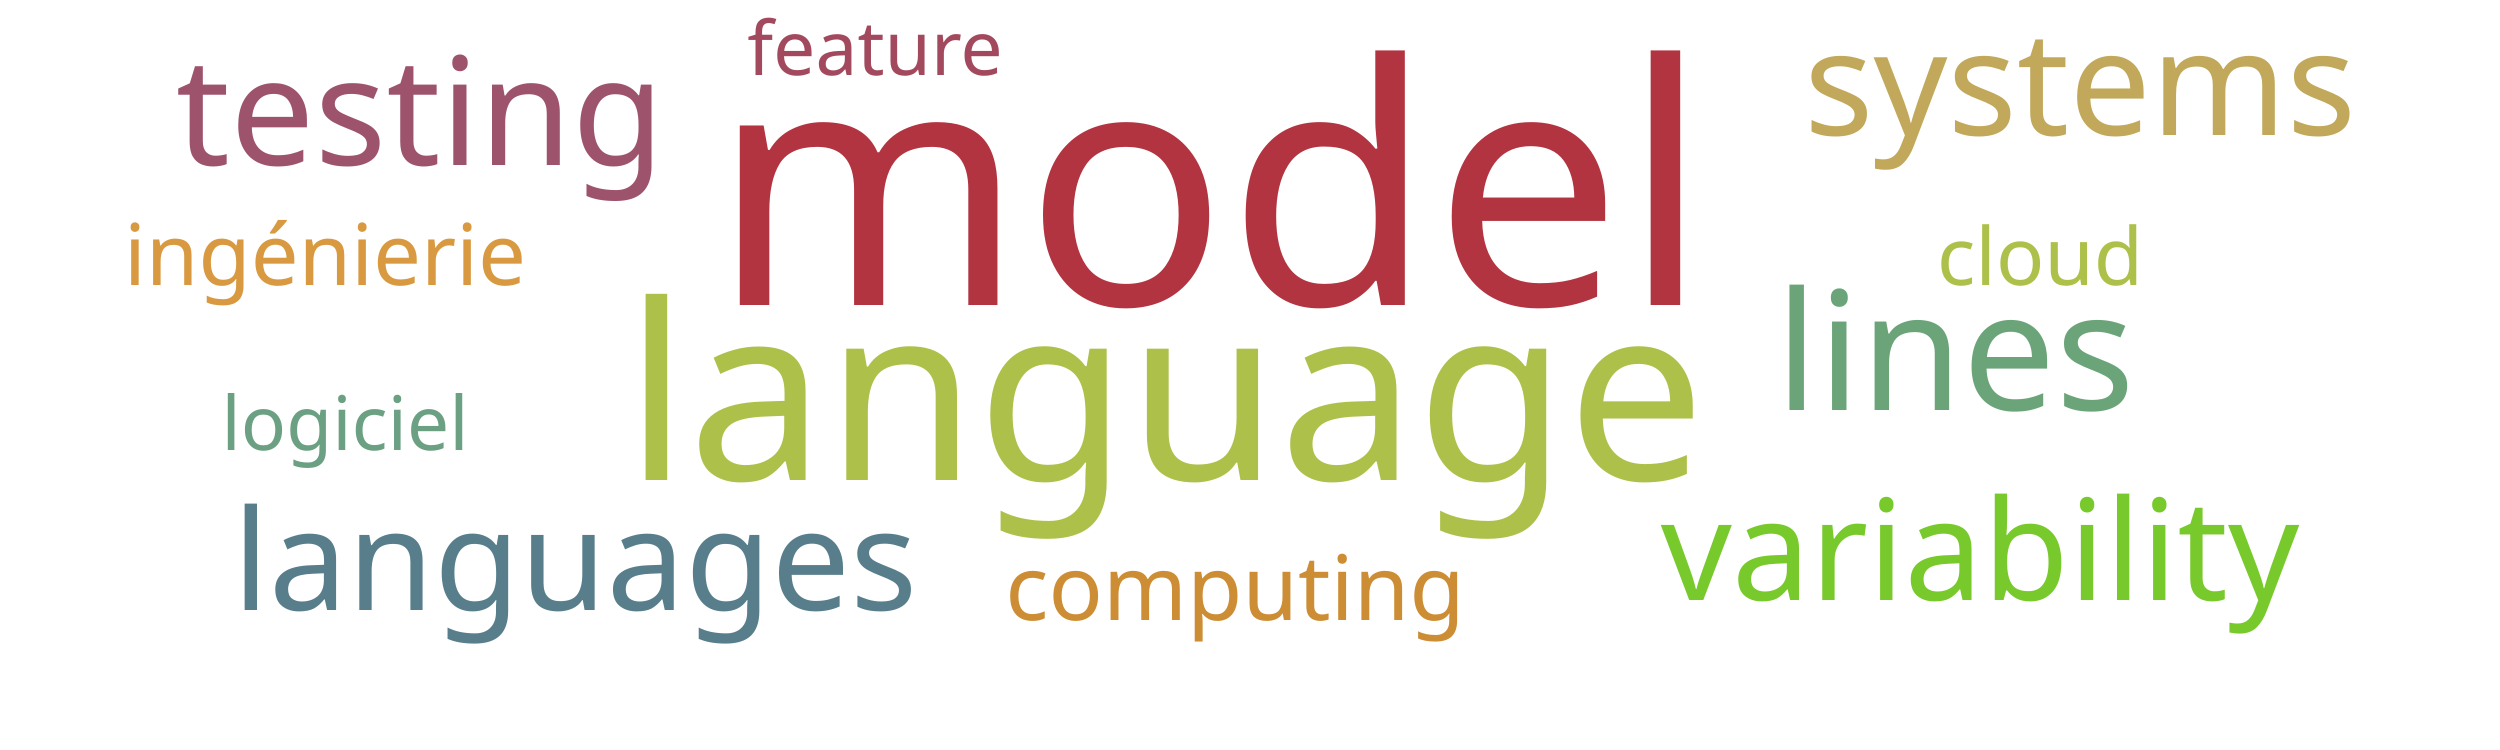
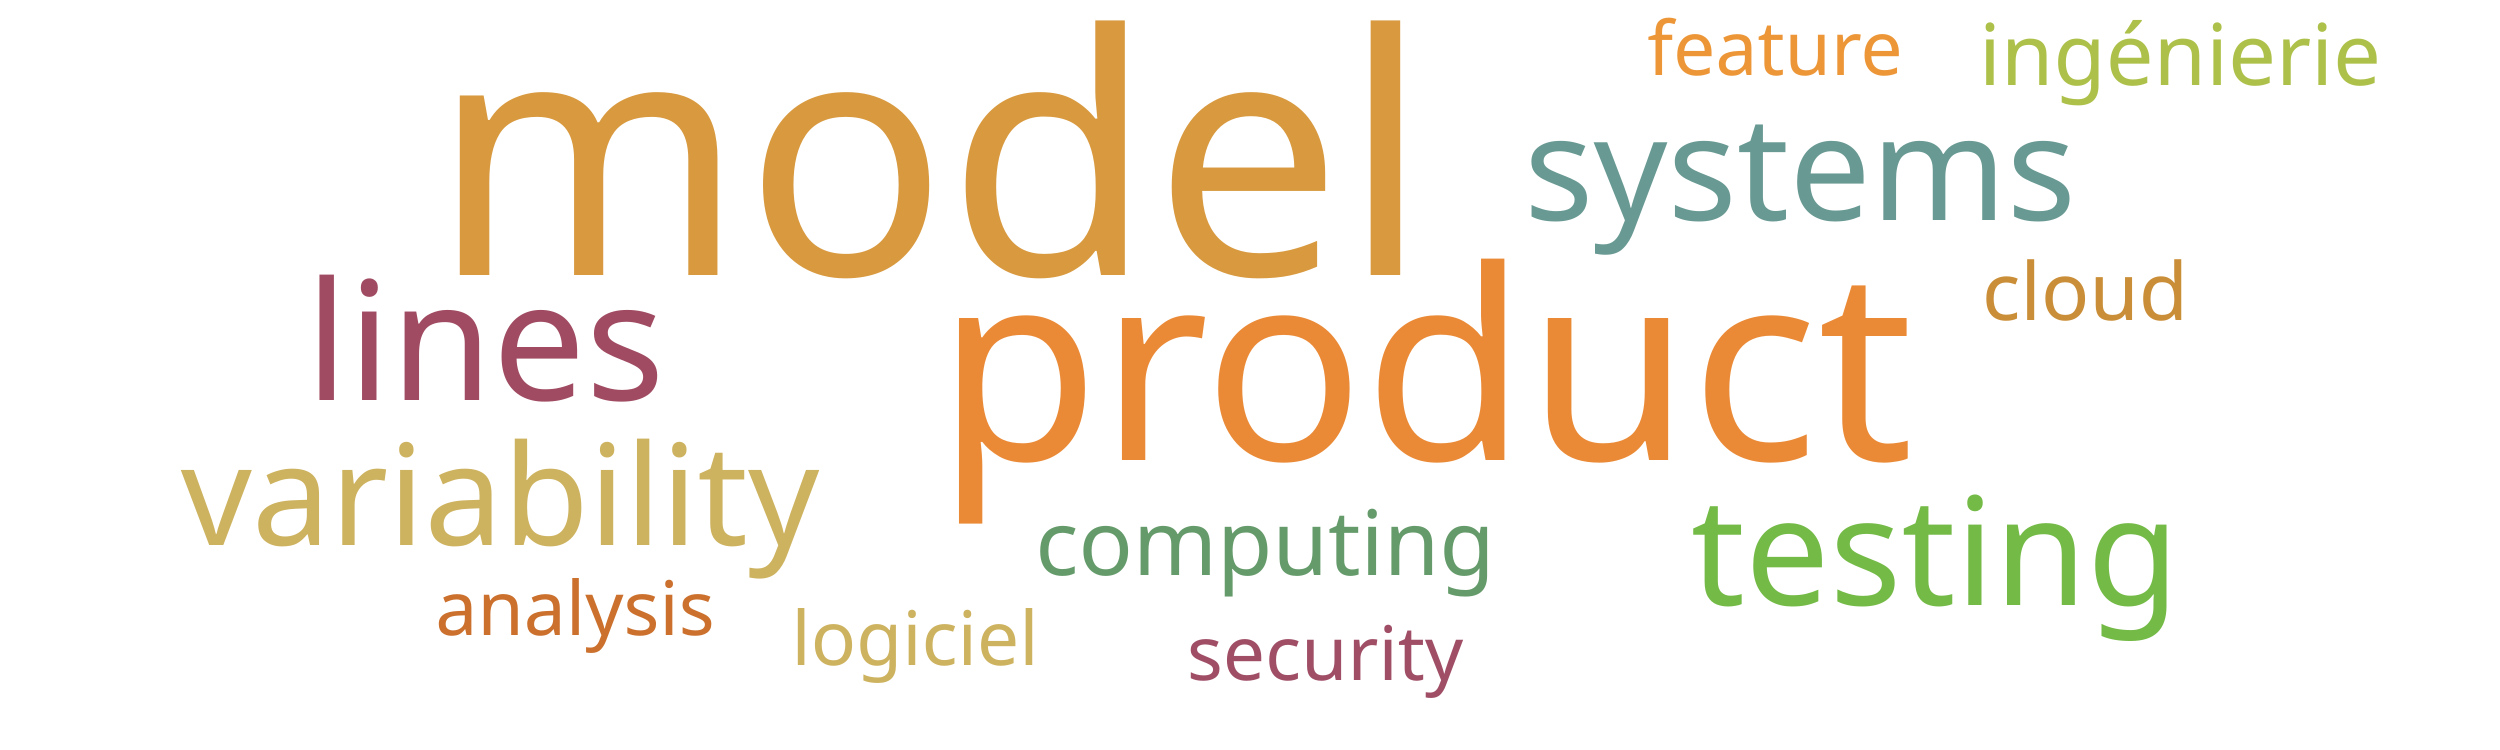
<svg xmlns="http://www.w3.org/2000/svg" width="500" height="150">
  <g transform="translate(250, 75)">
-     <text text-anchor="middle" style="font-family: Impact; font-size: 67px; fill: #b23440" transform="translate(-8,-14)rotate(0)">model</text>
-     <text text-anchor="middle" style="font-family: Impact; font-size: 49px; fill: #adc14a" transform="translate(-17,21)rotate(0)">language</text>
-     <text text-anchor="middle" style="font-family: Impact; font-size: 33px; fill: #6ca47a" transform="translate(141,7)rotate(0)">lines</text>
-     <text text-anchor="middle" style="font-family: Impact; font-size: 30px; fill: #9d536c" transform="translate(-166,-42)rotate(0)">testing</text>
-     <text text-anchor="middle" style="font-family: Impact; font-size: 29px; fill: #c1a85a" transform="translate(166,-48)rotate(0)">systems</text>
-     <text text-anchor="middle" style="font-family: Impact; font-size: 28px; fill: #78c92b" transform="translate(146,45)rotate(0)">variability</text>
-     <text text-anchor="middle" style="font-family: Impact; font-size: 28px; fill: #587e8c" transform="translate(-135,47)rotate(0)">languages</text>
-     <text text-anchor="middle" style="font-family: Impact; font-size: 18px; fill: #cc8d34" transform="translate(-3,49)rotate(0)">computing</text>
-     <text text-anchor="middle" style="font-family: Impact; font-size: 17px; fill: #d89940" transform="translate(-185,-18)rotate(0)">ingénierie</text>
-     <text text-anchor="middle" style="font-family: Impact; font-size: 16px; fill: #adc14a" transform="translate(158,-18)rotate(0)">cloud</text>
-     <text text-anchor="middle" style="font-family: Impact; font-size: 15px; fill: #6ba083" transform="translate(-181,15)rotate(0)">logiciel</text>
-     <text text-anchor="middle" style="font-family: Impact; font-size: 15px; fill: #a3495e" transform="translate(-75,-60)rotate(0)">feature</text>
+     <text text-anchor="middle" style="font-family: Impact; font-size: 67px; fill: #d8993f" transform="translate(-64,-20)rotate(0)">model</text>
+     <text text-anchor="middle" style="font-family: Impact; font-size: 53px; fill: #ea8a37" transform="translate(35,17)rotate(0)">product</text>
+     <text text-anchor="middle" style="font-family: Impact; font-size: 33px; fill: #a04b62" transform="translate(-153,5)rotate(0)">lines</text>
+     <text text-anchor="middle" style="font-family: Impact; font-size: 30px; fill: #74ba46" transform="translate(137,46)rotate(0)">testing</text>
+     <text text-anchor="middle" style="font-family: Impact; font-size: 29px; fill: #689993" transform="translate(110,-31)rotate(0)">systems</text>
+     <text text-anchor="middle" style="font-family: Impact; font-size: 28px; fill: #cdb25f" transform="translate(-150,34)rotate(0)">variability</text>
+     <text text-anchor="middle" style="font-family: Impact; font-size: 18px; fill: #659b6b" transform="translate(3,40)rotate(0)">computing</text>
+     <text text-anchor="middle" style="font-family: Impact; font-size: 17px; fill: #adc14a" transform="translate(186,-58)rotate(0)">ingénierie</text>
+     <text text-anchor="middle" style="font-family: Impact; font-size: 16px; fill: #ca8e38" transform="translate(167,-11)rotate(0)">cloud</text>
+     <text text-anchor="middle" style="font-family: Impact; font-size: 15px; fill: #cdb25f" transform="translate(-67,58)rotate(0)">logiciel</text>
+     <text text-anchor="middle" style="font-family: Impact; font-size: 15px; fill: #ec9637" transform="translate(105,-60)rotate(0)">feature</text>
+     <text text-anchor="middle" style="font-family: Impact; font-size: 15px; fill: #cb702d" transform="translate(-135,52)rotate(0)">analysis</text>
+     <text text-anchor="middle" style="font-family: Impact; font-size: 15px; fill: #9f4e66" transform="translate(15,61)rotate(0)">security</text>
  </g>
</svg>
